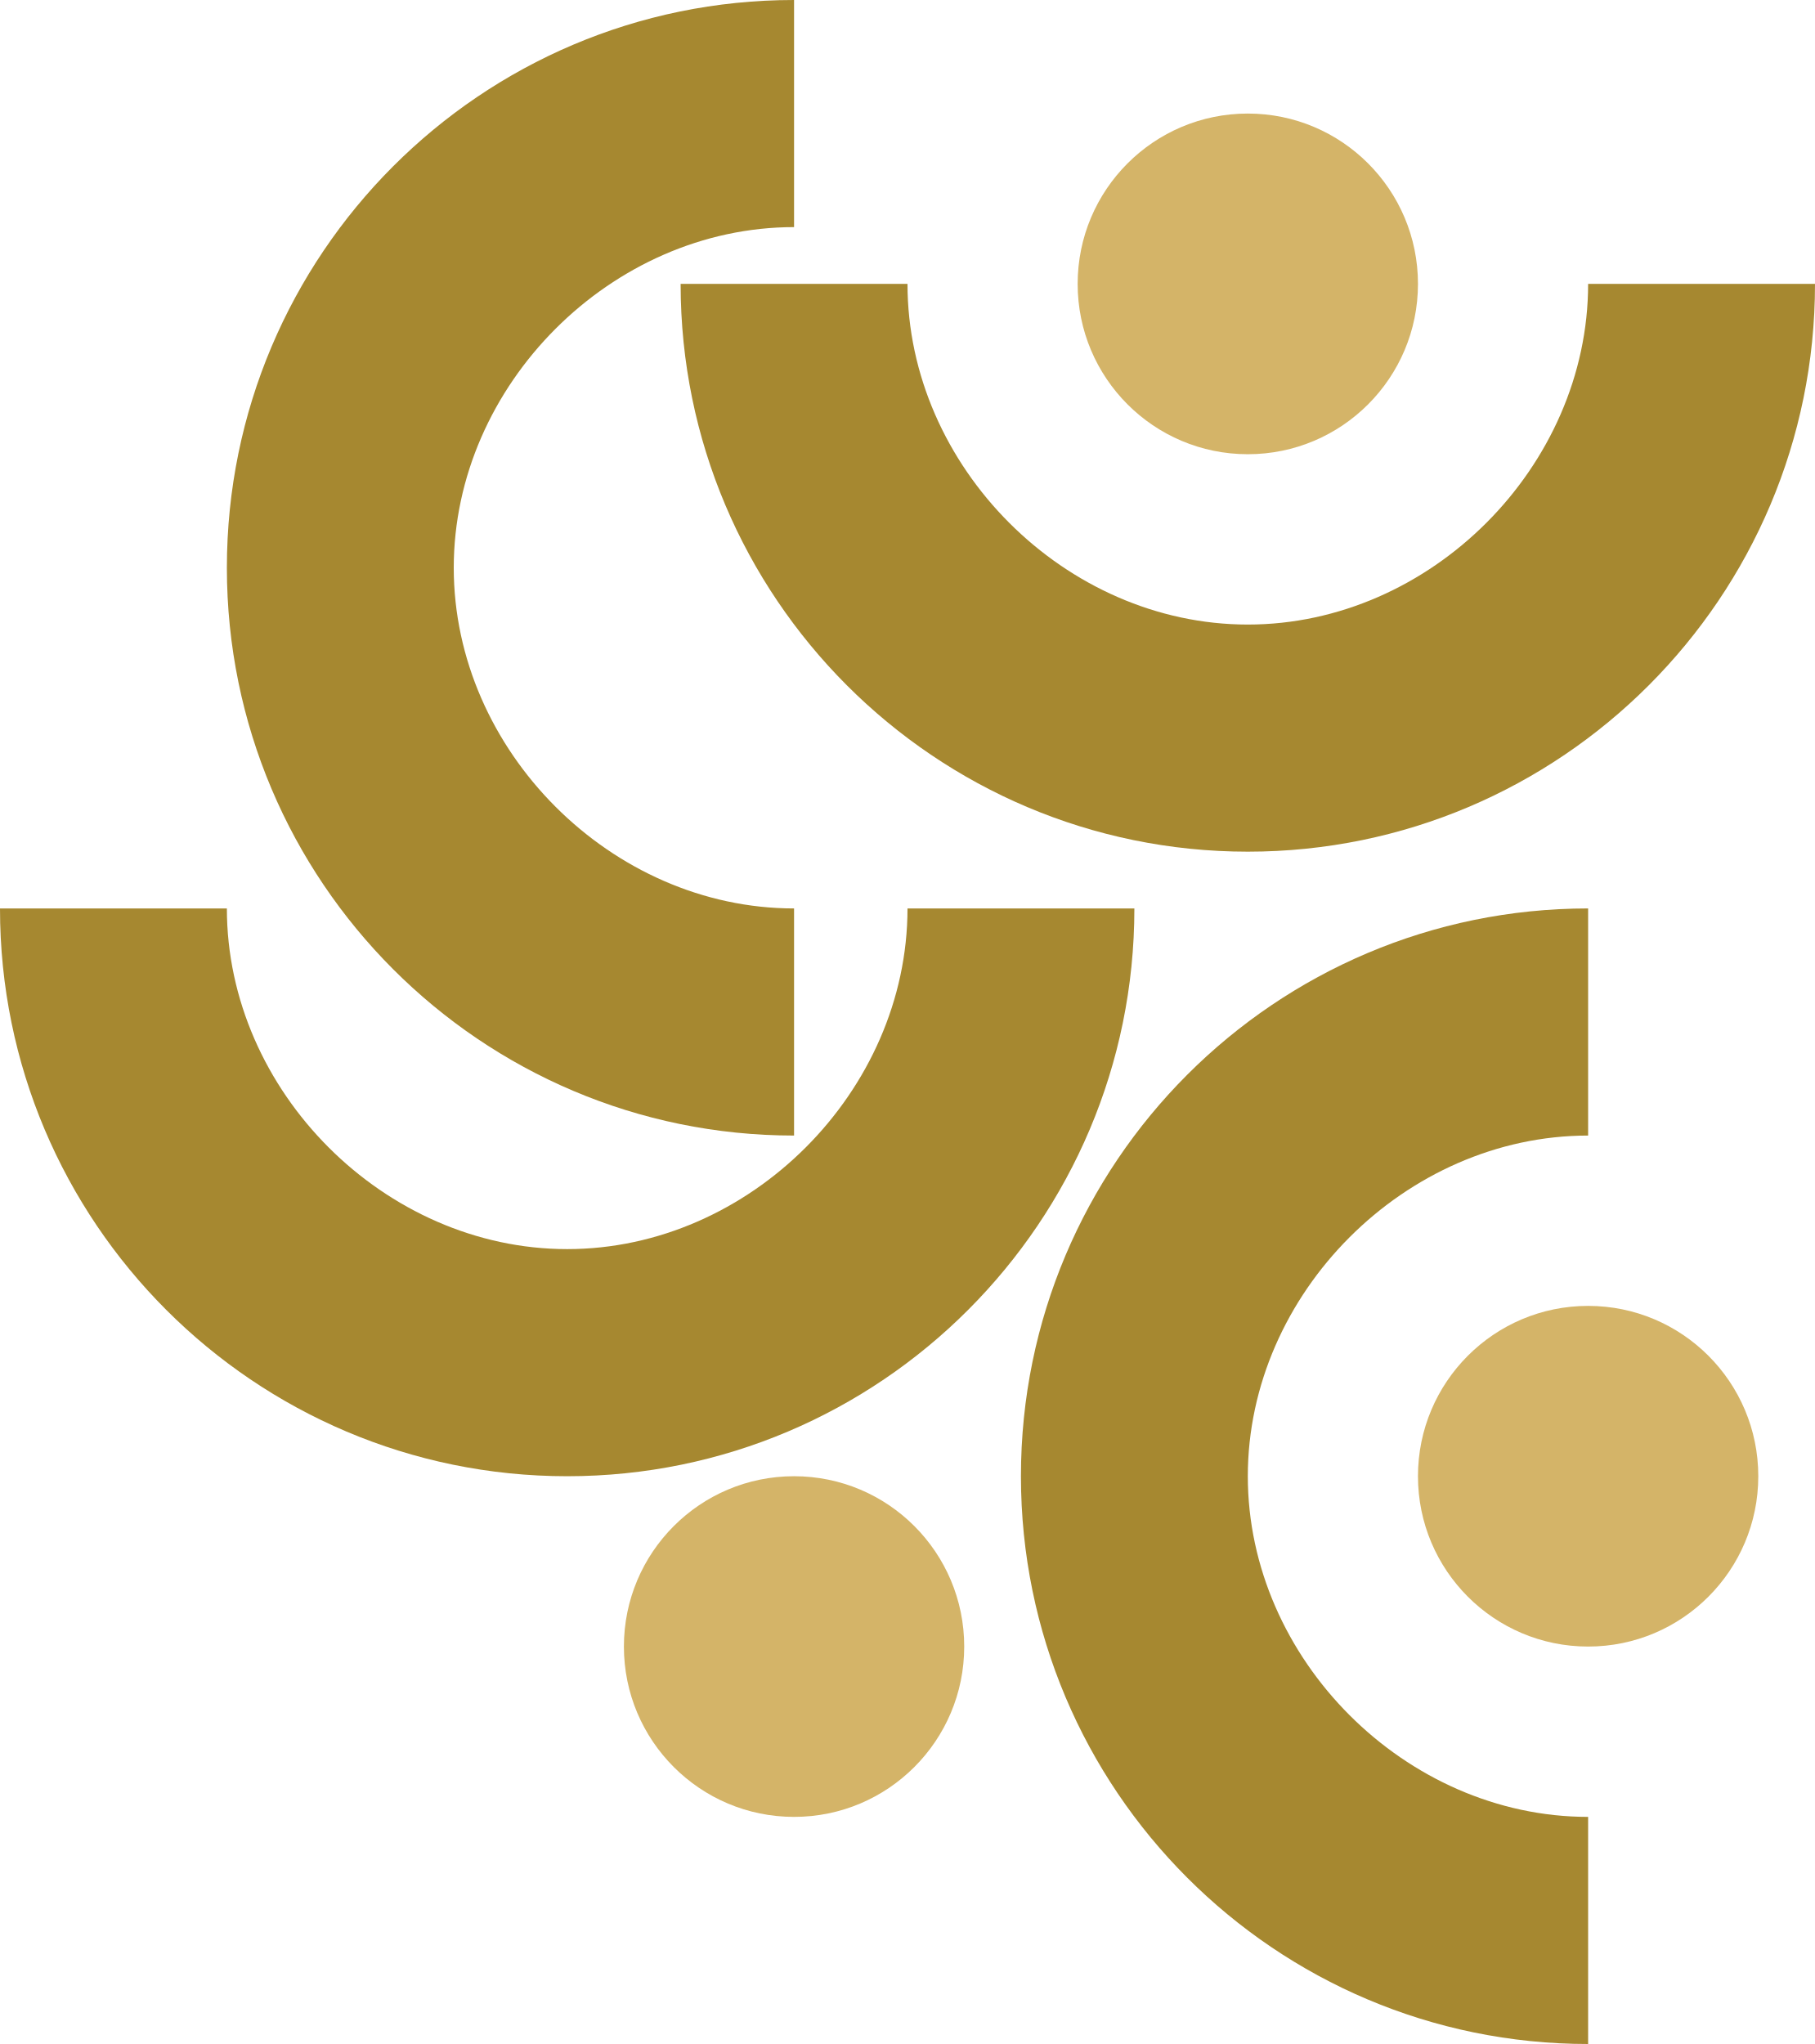
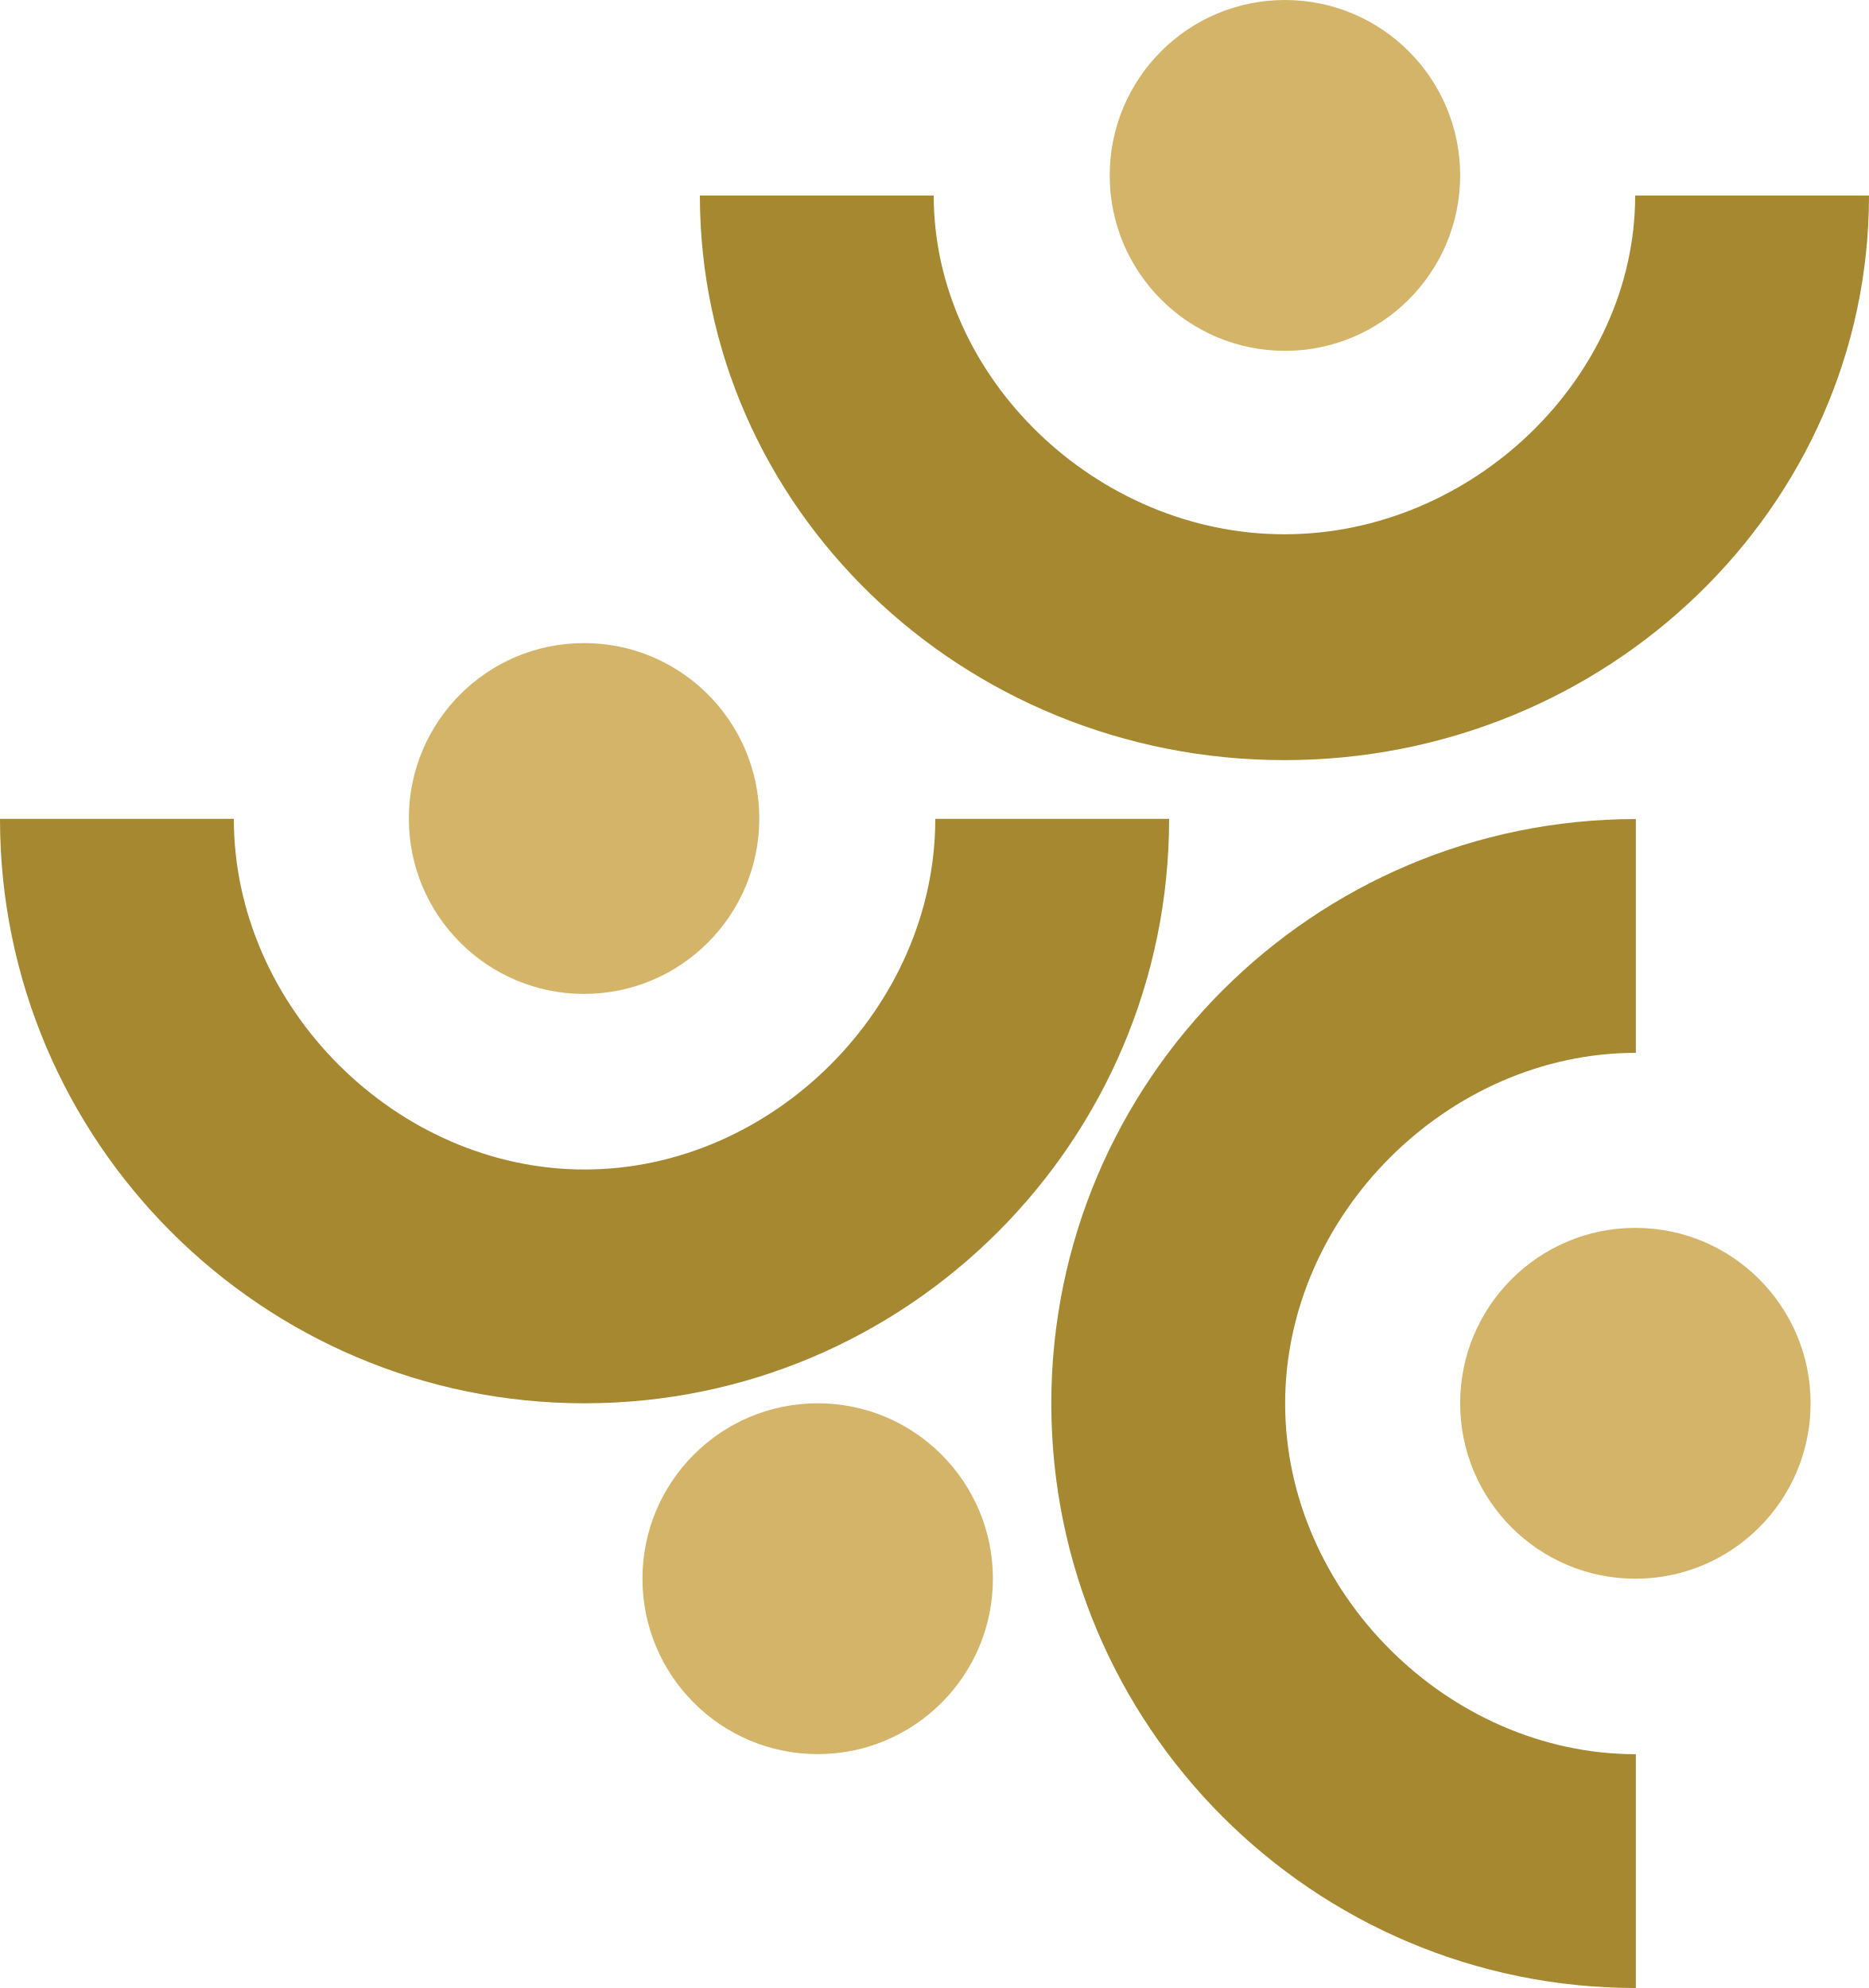
- <svg xmlns="http://www.w3.org/2000/svg" width="100%" height="100%" viewBox="0 0 888 1000" version="1.1" xml:space="preserve" style="fill-rule:evenodd;clip-rule:evenodd;stroke-linejoin:round;stroke-miterlimit:2;">
-   <g transform="matrix(0.555,0,0,0.555556,-138.75,-55.55556)">
-     <g transform="matrix(0,-0.426439,0.426439,0,-193.0704,1888.38)">
+ <svg xmlns="http://www.w3.org/2000/svg" width="100%" height="100%" viewBox="0 0 940 1000" version="1.1" xml:space="preserve" style="fill-rule:evenodd;clip-rule:evenodd;stroke-linejoin:round;stroke-miterlimit:2;">
+   <g transform="matrix(0.5875,0,0,0.588235,-146.875,-117.6471)">
+     <g transform="matrix(0,-0.41177,0.426802,0,-194.8091,1852.659)">
      <path d="M3607.5,4791C2960.38,4791 2435,4265.62 2435,3618.5C2435,2971.38 2960.38,2446 3607.5,2446L3607.5,2915C3230.013,2915 2904,3241.013 2904,3618.5C2904,3995.987 3230.013,4322 3607.5,4322L3607.5,4791Z" style="fill:rgb(166,136,48);" />
    </g>
-     <g transform="matrix(0.426439,0,0,0.426439,111.6205,-143.0704)">
+     <g transform="matrix(0.426802,0,0,0.426269,110.7367,-142.2531)">
      <path d="M3607.5,4791C2960.38,4791 2435,4265.62 2435,3618.5C2435,2971.38 2960.38,2446 3607.5,2446L3607.5,2915C3230.013,2915 2904,3241.013 2904,3618.5C2904,3995.987 3230.013,4322 3607.5,4322L3607.5,4791Z" style="fill:rgb(166,136,48);" />
    </g>
-     <g transform="matrix(0.426439,0,-0,0.426439,-588.3795,-943.0704)">
-       <path d="M3607.5,4791C2960.38,4791 2435,4265.62 2435,3618.5C2435,2971.38 2960.38,2446 3607.5,2446L3607.5,2915C3230.013,2915 2904,3241.013 2904,3618.5C2904,3995.987 3230.013,4322 3607.5,4322L3607.5,4791Z" style="fill:rgb(166,136,48);" />
-     </g>
-     <g transform="matrix(0,-0.426439,0.426439,0,-793.0704,2438.38)">
+     <g transform="matrix(0,-0.426269,0.426802,0,-793.9581,2437.964)">
      <path d="M3607.5,4791C2960.38,4791 2435,4265.62 2435,3618.5C2435,2971.38 2960.38,2446 3607.5,2446L3607.5,2915C3230.013,2915 2904,3241.013 2904,3618.5C2904,3995.987 3230.013,4322 3607.5,4322L3607.5,4791Z" style="fill:rgb(166,136,48);" />
    </g>
    <g transform="matrix(1.195219,0,0,1.195219,-6382.47,-3787.849)">
      <circle cx="6720.5" cy="4340.5" r="125.5" style="fill:rgb(212,180,104);" />
    </g>
    <g transform="matrix(1.195219,0,0,1.195219,-7082.47,-3637.849)">
      <circle cx="6720.5" cy="4340.5" r="125.5" style="fill:rgb(212,180,104);" />
    </g>
+     <g transform="matrix(1.195219,0,0,1.195219,-7282.47,-4287.929)">
+       <circle cx="6720.5" cy="4340.5" r="125.5" style="fill:rgb(212,180,104);" />
+     </g>
    <g transform="matrix(1.195219,0,0,1.195219,-6682.47,-4837.849)">
      <circle cx="6720.5" cy="4340.5" r="125.5" style="fill:rgb(212,180,104);" />
    </g>
  </g>
</svg>
